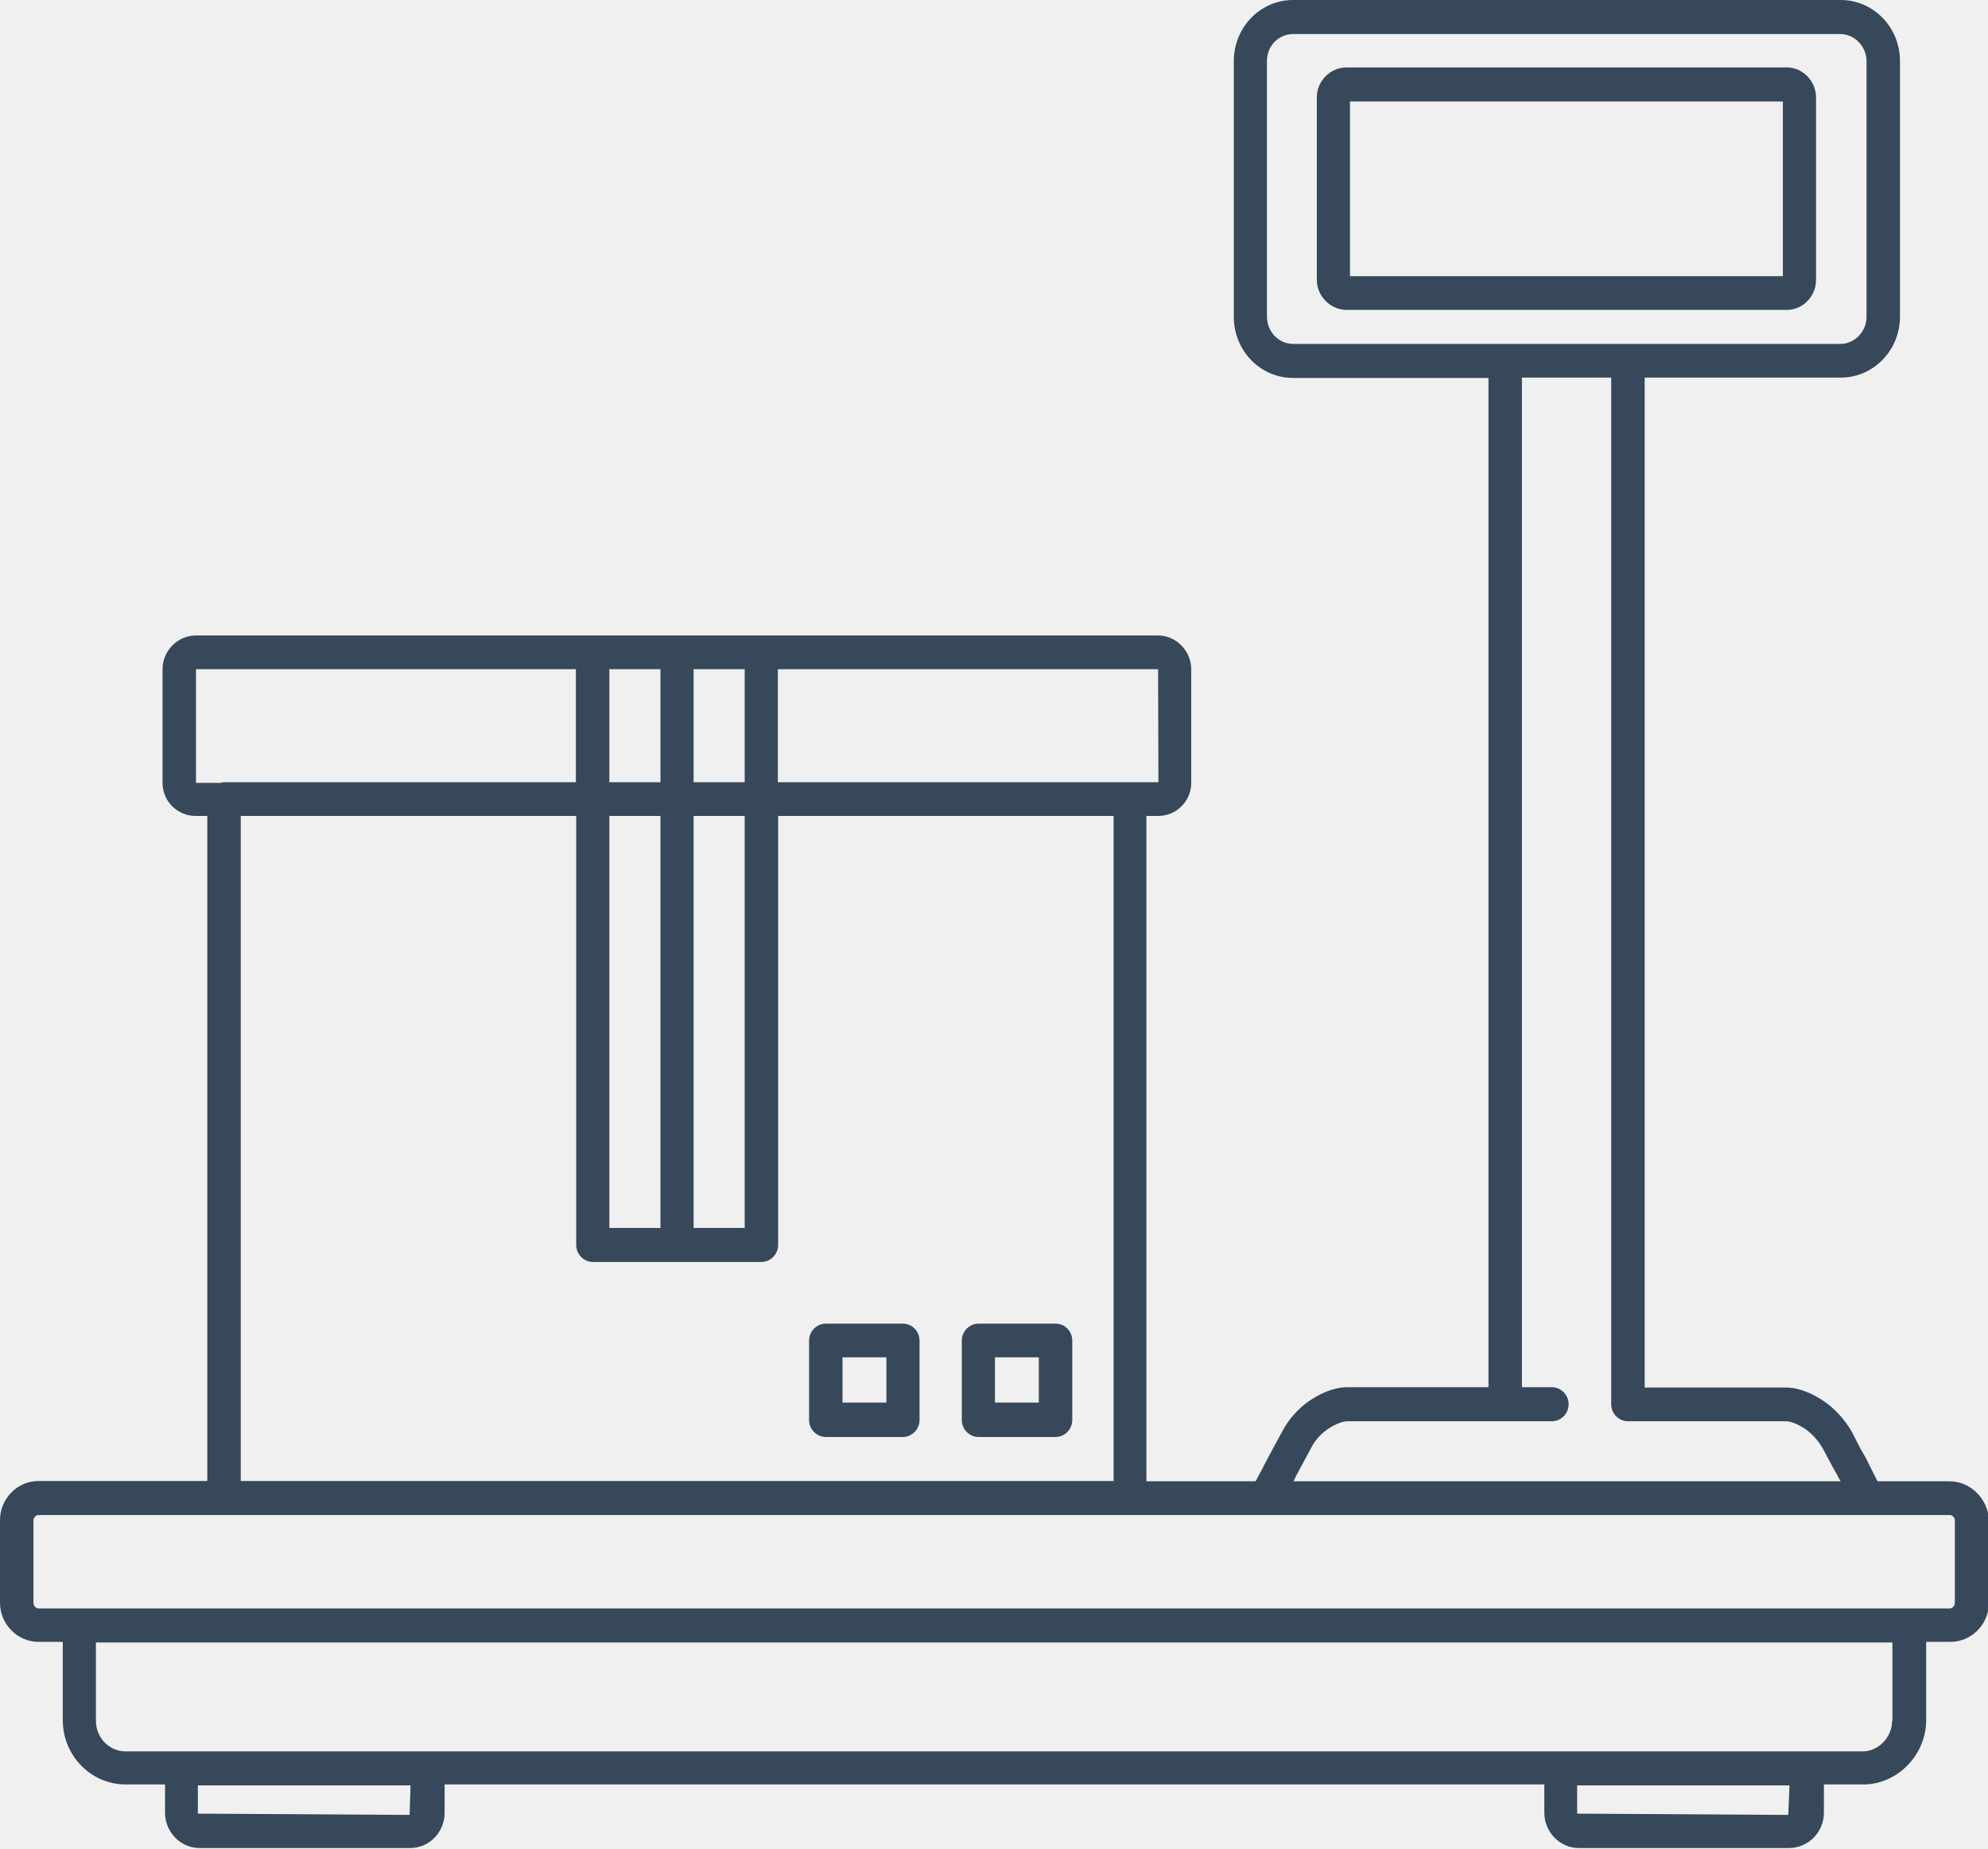
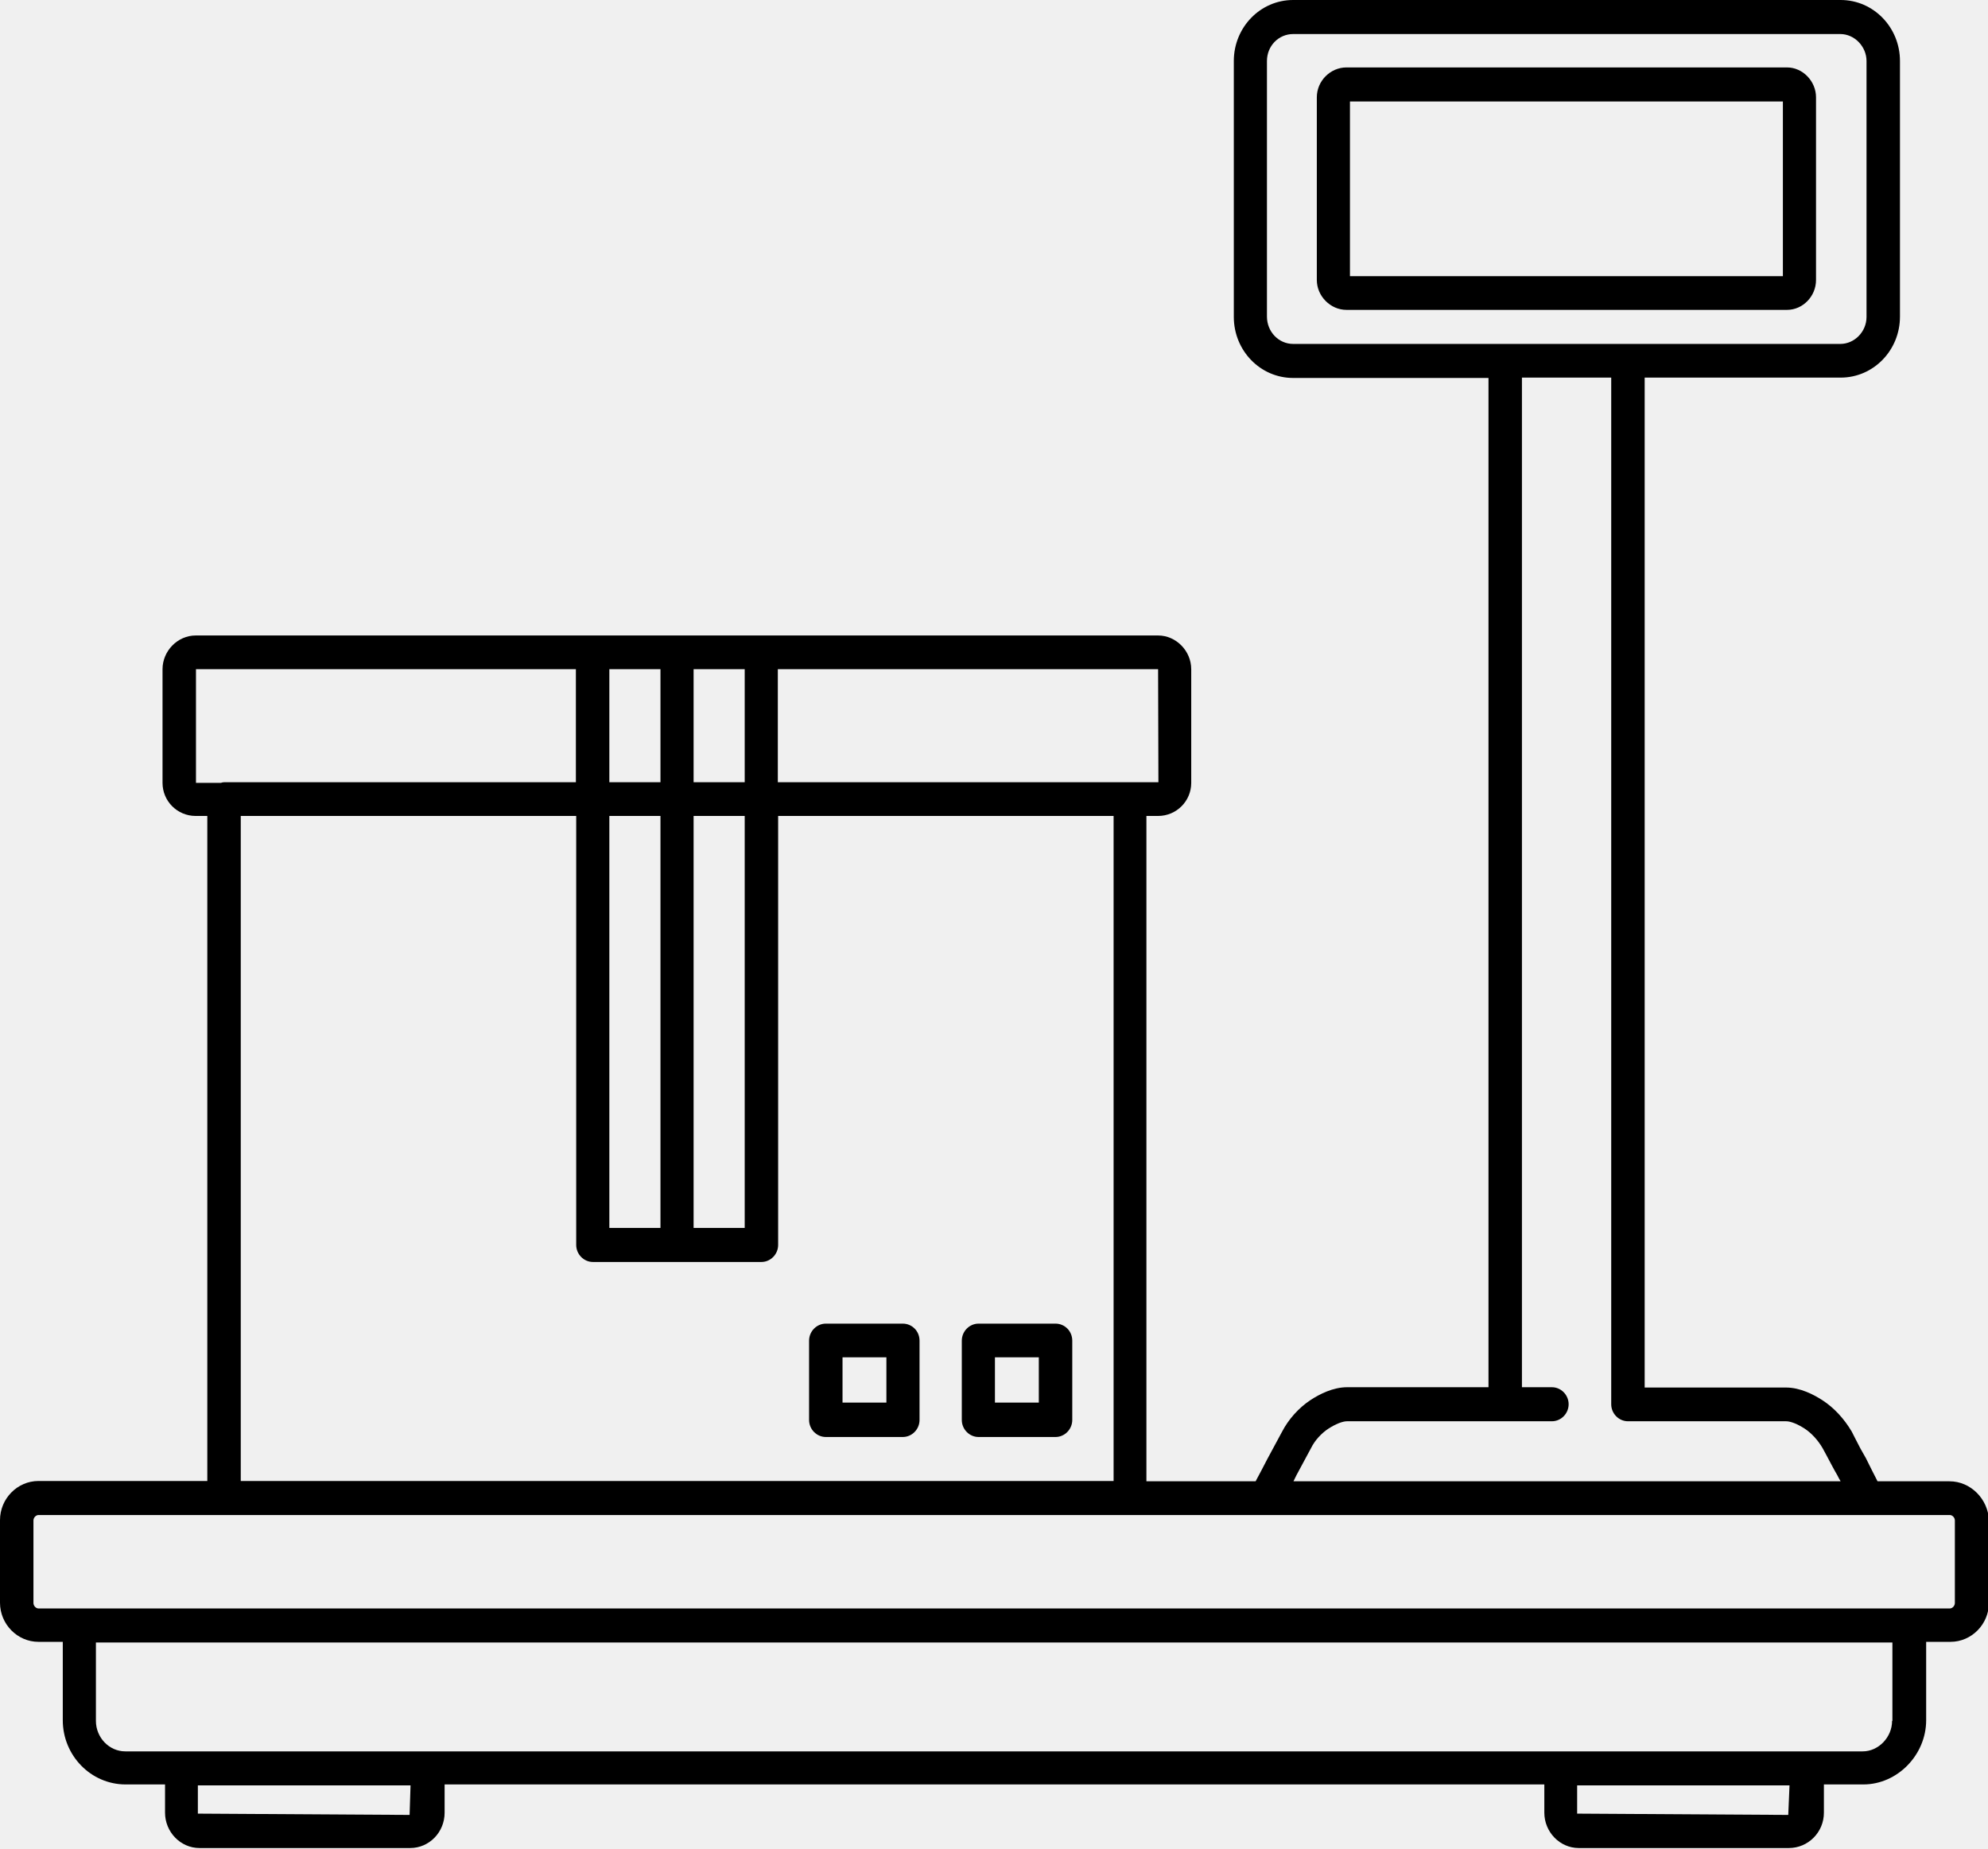
- <svg xmlns="http://www.w3.org/2000/svg" width="57" height="53" viewBox="0 0 57 53" fill="none">
+ <svg xmlns="http://www.w3.org/2000/svg" width="57" height="53" viewBox="0 0 57 53">
  <g clip-path="url(#clip0)">
-     <path d="M55.896 42.468H53.833C53.725 42.256 53.616 42.045 53.499 41.805C53.39 41.621 53.291 41.437 53.2 41.253L53.092 41.041C52.874 40.673 52.585 40.36 52.259 40.148C52.006 39.983 51.617 39.78 51.21 39.78H47.156V10.826H52.775C53.716 10.826 54.476 10.044 54.476 9.077V1.749C54.476 0.783 53.716 0 52.775 0H37.077C36.136 0 35.376 0.783 35.376 1.749V9.086C35.376 10.053 36.136 10.836 37.077 10.836H42.678V39.771H38.624C38.217 39.771 37.828 39.973 37.575 40.139C37.24 40.36 36.941 40.691 36.752 41.06L36.335 41.833C36.281 41.943 36.218 42.054 36.163 42.164C36.109 42.266 36.055 42.367 36.001 42.468H32.87V23.393H33.205C33.73 23.393 34.155 22.969 34.155 22.445V19.186C34.155 18.661 33.721 18.219 33.205 18.219H21.823H16.991H5.61C5.094 18.219 4.66 18.661 4.66 19.186V22.445C4.66 22.969 5.085 23.393 5.61 23.393H5.944V42.459H1.104C0.498 42.459 0 42.965 0 43.582V45.948C0 46.565 0.498 47.071 1.104 47.071H1.8V49.318C1.8 50.33 2.606 51.159 3.601 51.159H4.732V51.969C4.732 52.521 5.175 52.982 5.718 52.982H11.762C12.305 52.982 12.748 52.531 12.748 51.969V51.159H44.279V51.969C44.279 52.521 44.722 52.982 45.265 52.982H51.291C51.843 52.982 52.295 52.531 52.295 51.969V51.159H53.426C54.403 51.159 55.227 50.312 55.227 49.318V47.071H55.923C56.53 47.071 57.027 46.565 57.027 45.948V43.582C57 42.974 56.502 42.468 55.896 42.468ZM36.326 9.077V1.749C36.326 1.316 36.661 0.976 37.077 0.976H52.766C53.173 0.976 53.517 1.335 53.517 1.749V9.086C53.517 9.51 53.173 9.86 52.766 9.86H46.668H43.157H37.077C36.661 9.86 36.326 9.51 36.326 9.077ZM37.177 42.284L37.593 41.511C37.702 41.29 37.892 41.087 38.09 40.958C38.29 40.829 38.489 40.747 38.624 40.747H44.496C44.759 40.747 44.976 40.526 44.976 40.259C44.976 39.992 44.759 39.771 44.496 39.771H43.637V10.826H46.197V40.259C46.197 40.526 46.414 40.747 46.677 40.747H51.21C51.345 40.747 51.544 40.829 51.743 40.958C51.942 41.087 52.132 41.299 52.259 41.52L52.359 41.704C52.467 41.907 52.576 42.118 52.684 42.302C52.712 42.358 52.739 42.413 52.775 42.468H37.086C37.113 42.404 37.15 42.348 37.177 42.284ZM33.214 22.426H32.409H22.302V19.186H33.205L33.214 22.426ZM21.352 22.426H19.887V19.186H21.352V22.426ZM18.937 22.426H17.471V19.186H18.937V22.426ZM17.471 23.393H18.937V35.204H17.471V23.393ZM19.887 23.393H21.352V35.204H19.887V23.393ZM5.619 19.186H16.512V22.426H6.424C6.388 22.426 6.36 22.436 6.333 22.445H5.619V19.186ZM6.903 23.393H16.521V35.692C16.521 35.959 16.738 36.18 17 36.18H21.832C22.094 36.18 22.311 35.959 22.311 35.692V23.393H31.929V42.459H6.903V23.393ZM11.744 52.033L5.673 51.996V51.186H11.771L11.744 52.033ZM51.273 52.033L45.22 51.996V51.186H51.309L51.273 52.033ZM54.25 49.336C54.25 49.806 53.861 50.211 53.408 50.211H51.807H44.75H12.259H5.202H3.592C3.13 50.211 2.75 49.815 2.75 49.336V47.09H54.259V49.336H54.25ZM56.05 45.957C56.05 46.04 55.978 46.114 55.905 46.114H54.738H2.271H1.104C1.031 46.114 0.959 46.04 0.959 45.957V43.591C0.959 43.508 1.031 43.435 1.104 43.435H6.424H32.4H36.29H53.544H55.905C55.978 43.435 56.05 43.508 56.05 43.591V45.957Z" fill="#364859" />
-     <path d="M52.069 8.028V2.789C52.069 2.329 51.689 1.933 51.237 1.933H38.606C38.145 1.933 37.756 2.32 37.756 2.789V8.028C37.756 8.488 38.145 8.884 38.606 8.884H51.237C51.689 8.884 52.069 8.497 52.069 8.028ZM51.119 7.917H38.706V2.909H51.119V7.917Z" fill="#364859" />
-     <path d="M30.264 37.948H28.057C27.794 37.948 27.577 38.169 27.577 38.436V40.71C27.577 40.977 27.794 41.198 28.057 41.198H30.264C30.527 41.198 30.744 40.977 30.744 40.71V38.436C30.744 38.16 30.527 37.948 30.264 37.948ZM29.785 40.212H28.527V38.914H29.785V40.212Z" fill="#364859" />
-     <path d="M25.885 37.948H23.678C23.415 37.948 23.198 38.169 23.198 38.436V40.71C23.198 40.977 23.415 41.198 23.678 41.198H25.885C26.148 41.198 26.365 40.977 26.365 40.71V38.436C26.365 38.16 26.148 37.948 25.885 37.948ZM25.406 40.212H24.157V38.914H25.415V40.212H25.406Z" fill="#364859" />
+     <path d="M55.896 42.468H53.833C53.725 42.256 53.616 42.045 53.499 41.805C53.39 41.621 53.291 41.437 53.2 41.253L53.092 41.041C52.874 40.673 52.585 40.36 52.259 40.148C52.006 39.983 51.617 39.78 51.21 39.78H47.156V10.826H52.775C53.716 10.826 54.476 10.044 54.476 9.077V1.749C54.476 0.783 53.716 0 52.775 0H37.077C36.136 0 35.376 0.783 35.376 1.749V9.086C35.376 10.053 36.136 10.836 37.077 10.836H42.678V39.771H38.624C38.217 39.771 37.828 39.973 37.575 40.139C37.24 40.36 36.941 40.691 36.752 41.06L36.335 41.833C36.281 41.943 36.218 42.054 36.163 42.164C36.109 42.266 36.055 42.367 36.001 42.468H32.87V23.393H33.205C33.73 23.393 34.155 22.969 34.155 22.445V19.186C34.155 18.661 33.721 18.219 33.205 18.219H21.823H16.991H5.61C5.094 18.219 4.66 18.661 4.66 19.186V22.445C4.66 22.969 5.085 23.393 5.61 23.393H5.944V42.459H1.104C0.498 42.459 0 42.965 0 43.582V45.948C0 46.565 0.498 47.071 1.104 47.071H1.8V49.318C1.8 50.33 2.606 51.159 3.601 51.159H4.732V51.969C4.732 52.521 5.175 52.982 5.718 52.982H11.762C12.305 52.982 12.748 52.531 12.748 51.969V51.159H44.279V51.969C44.279 52.521 44.722 52.982 45.265 52.982H51.291C51.843 52.982 52.295 52.531 52.295 51.969V51.159H53.426C54.403 51.159 55.227 50.312 55.227 49.318V47.071H55.923C56.53 47.071 57.027 46.565 57.027 45.948V43.582C57 42.974 56.502 42.468 55.896 42.468ZM36.326 9.077V1.749C36.326 1.316 36.661 0.976 37.077 0.976H52.766C53.173 0.976 53.517 1.335 53.517 1.749V9.086C53.517 9.51 53.173 9.86 52.766 9.86H46.668H43.157H37.077C36.661 9.86 36.326 9.51 36.326 9.077ZM37.177 42.284L37.593 41.511C37.702 41.29 37.892 41.087 38.09 40.958C38.29 40.829 38.489 40.747 38.624 40.747H44.496C44.759 40.747 44.976 40.526 44.976 40.259C44.976 39.992 44.759 39.771 44.496 39.771H43.637V10.826H46.197V40.259C46.197 40.526 46.414 40.747 46.677 40.747H51.21C51.345 40.747 51.544 40.829 51.743 40.958C51.942 41.087 52.132 41.299 52.259 41.52L52.359 41.704C52.467 41.907 52.576 42.118 52.684 42.302C52.712 42.358 52.739 42.413 52.775 42.468H37.086C37.113 42.404 37.15 42.348 37.177 42.284ZM33.214 22.426H32.409H22.302V19.186H33.205L33.214 22.426ZM21.352 22.426H19.887V19.186H21.352V22.426ZM18.937 22.426H17.471V19.186H18.937V22.426ZM17.471 23.393H18.937V35.204H17.471V23.393ZM19.887 23.393H21.352V35.204H19.887V23.393ZM5.619 19.186H16.512V22.426H6.424C6.388 22.426 6.36 22.436 6.333 22.445H5.619V19.186ZM6.903 23.393H16.521V35.692C16.521 35.959 16.738 36.18 17 36.18H21.832C22.094 36.18 22.311 35.959 22.311 35.692V23.393H31.929V42.459H6.903V23.393ZM11.744 52.033L5.673 51.996V51.186H11.771L11.744 52.033ZM51.273 52.033L45.22 51.996V51.186H51.309L51.273 52.033ZM54.25 49.336C54.25 49.806 53.861 50.211 53.408 50.211H51.807H44.75H12.259H5.202H3.592C3.13 50.211 2.75 49.815 2.75 49.336V47.09H54.259V49.336H54.25ZM56.05 45.957C56.05 46.04 55.978 46.114 55.905 46.114H54.738H2.271H1.104C1.031 46.114 0.959 46.04 0.959 45.957V43.591C0.959 43.508 1.031 43.435 1.104 43.435H6.424H32.4H36.29H53.544H55.905C55.978 43.435 56.05 43.508 56.05 43.591V45.957Z" />
+     <path d="M52.069 8.028V2.789C52.069 2.329 51.689 1.933 51.237 1.933H38.606C38.145 1.933 37.756 2.32 37.756 2.789V8.028C37.756 8.488 38.145 8.884 38.606 8.884H51.237C51.689 8.884 52.069 8.497 52.069 8.028ZM51.119 7.917H38.706V2.909H51.119V7.917Z" />
+     <path d="M30.264 37.948H28.057C27.794 37.948 27.577 38.169 27.577 38.436V40.71C27.577 40.977 27.794 41.198 28.057 41.198H30.264C30.527 41.198 30.744 40.977 30.744 40.71V38.436C30.744 38.16 30.527 37.948 30.264 37.948ZM29.785 40.212H28.527V38.914H29.785V40.212Z" />
+     <path d="M25.885 37.948H23.678C23.415 37.948 23.198 38.169 23.198 38.436V40.71C23.198 40.977 23.415 41.198 23.678 41.198H25.885C26.148 41.198 26.365 40.977 26.365 40.71V38.436C26.365 38.16 26.148 37.948 25.885 37.948ZM25.406 40.212H24.157V38.914H25.415V40.212H25.406Z" />
  </g>
  <defs>
    <clipPath id="clip0">
-       <rect width="57" height="53" fill="white" />
+       <rect width="57" height="53" />
    </clipPath>
  </defs>
</svg>
